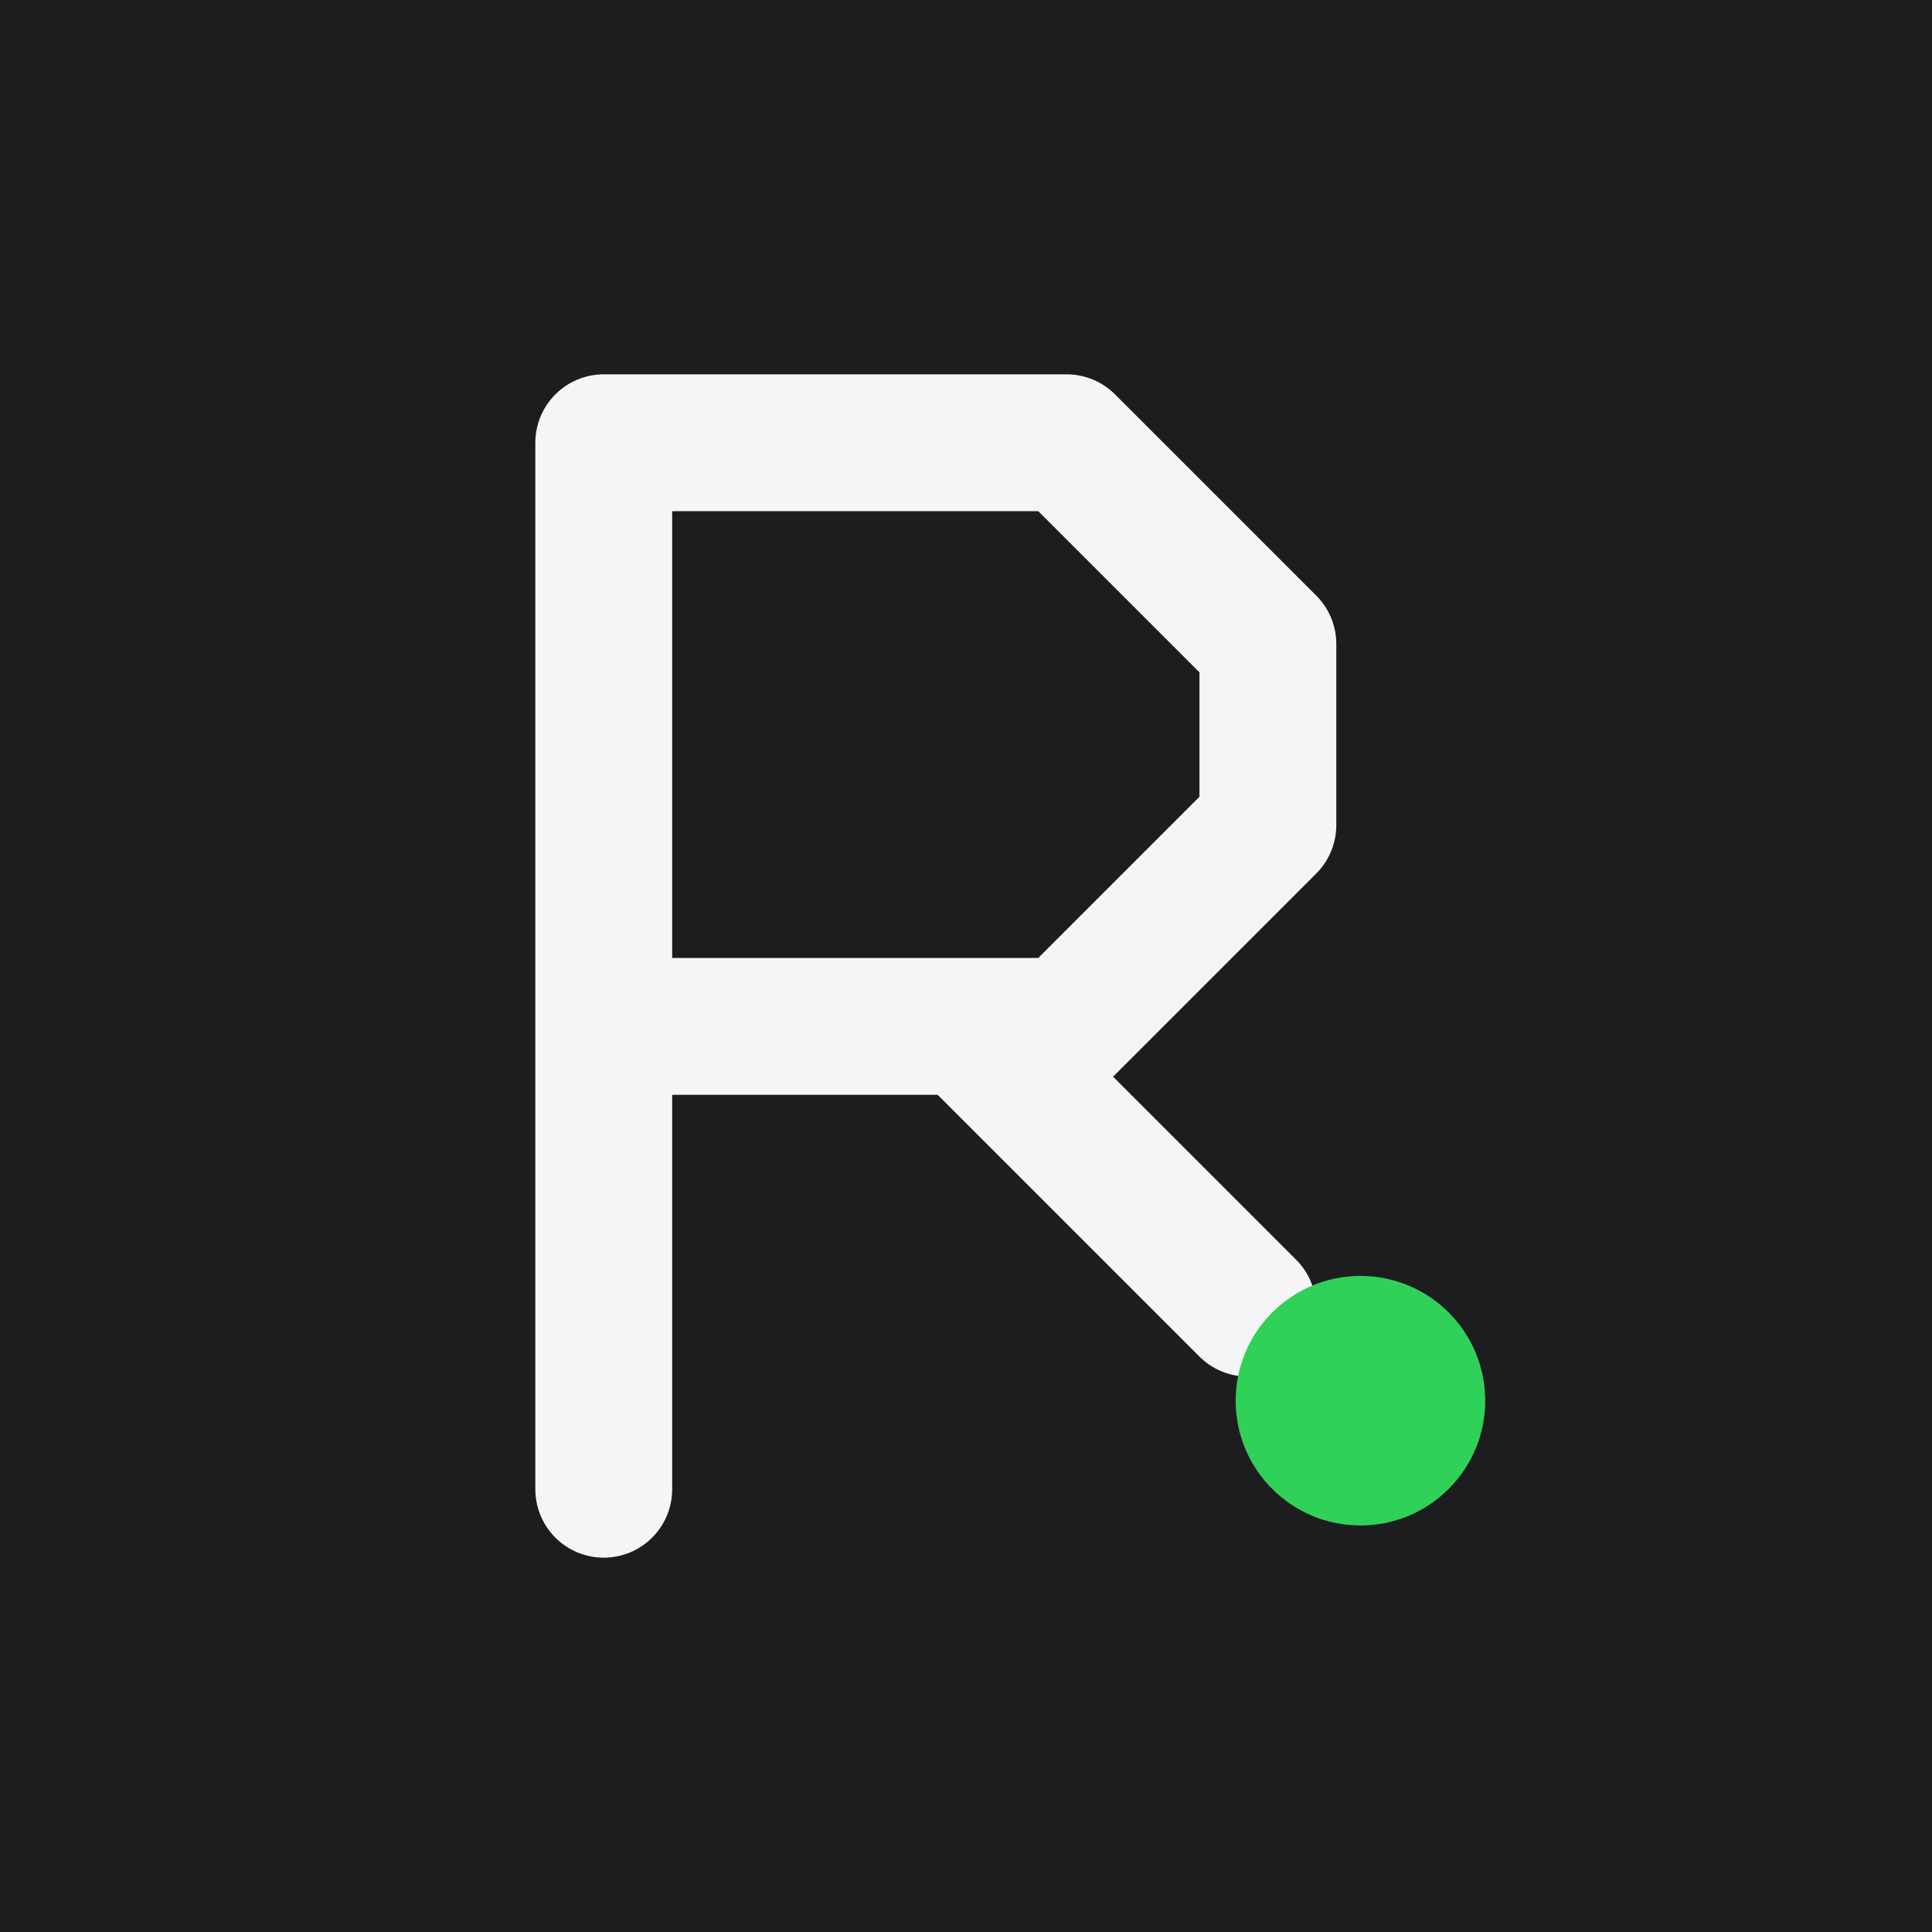
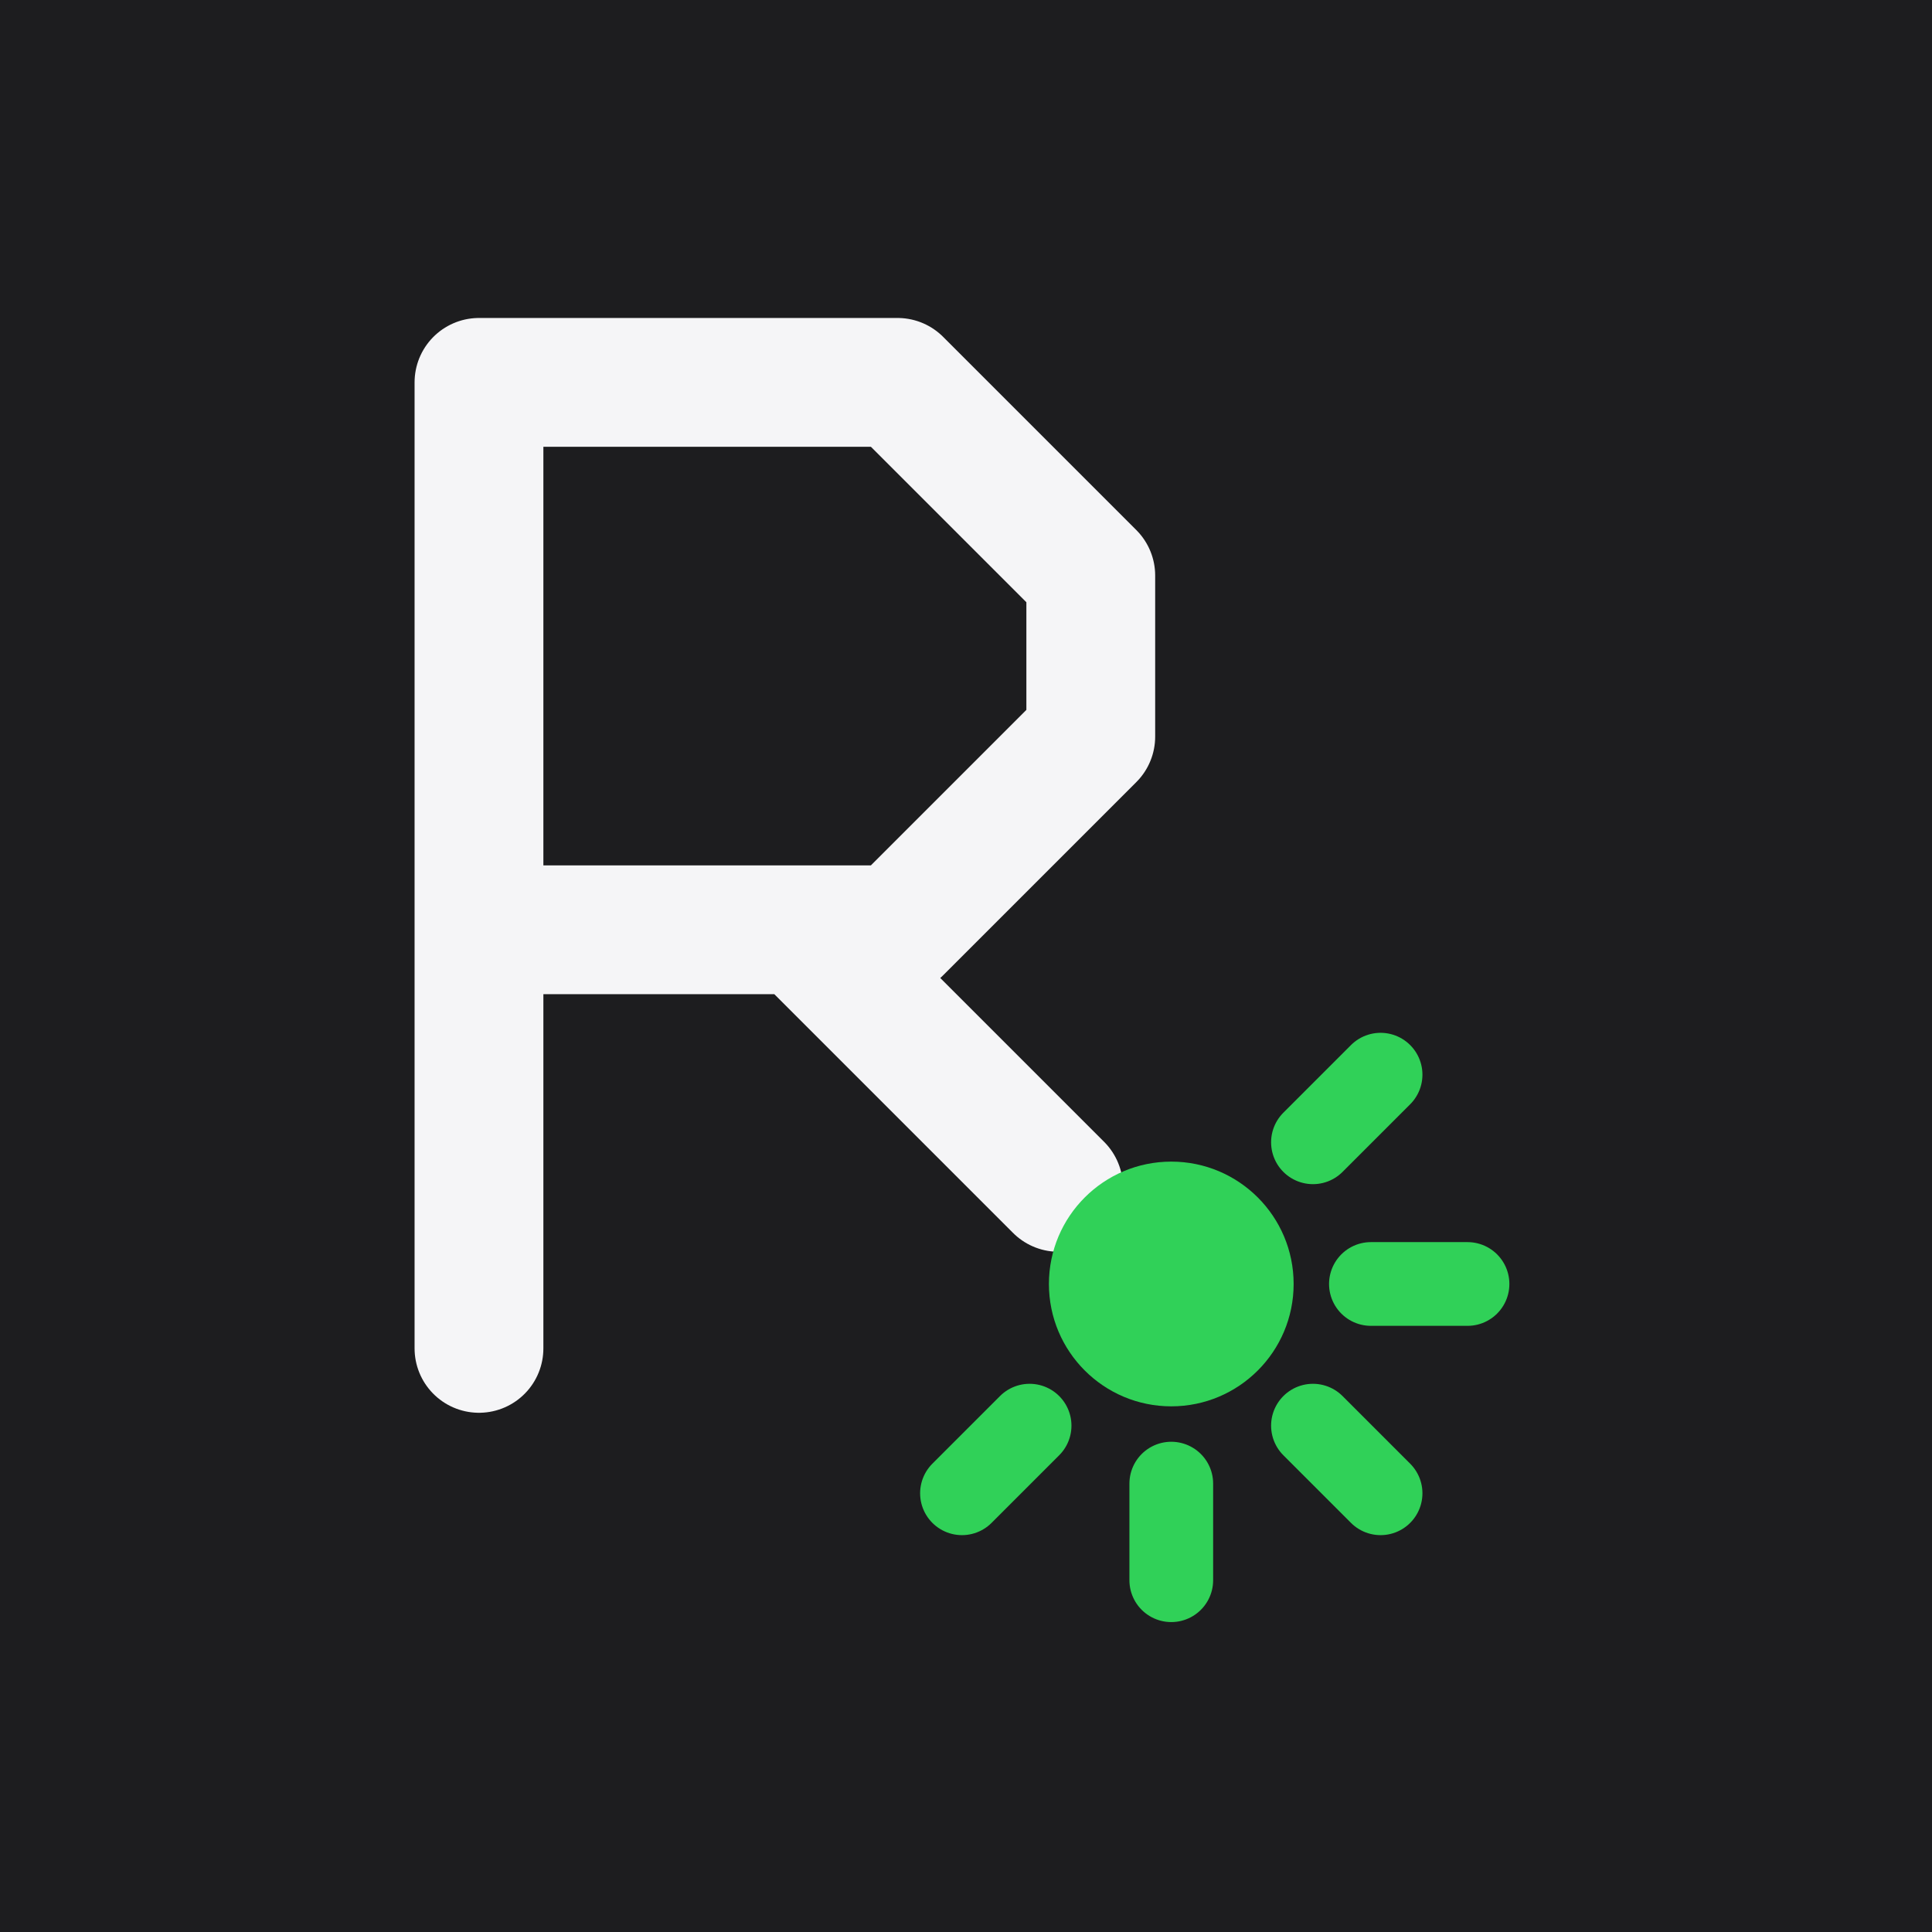
<svg xmlns="http://www.w3.org/2000/svg" viewBox="0 0 48 48">
  <rect width="48" height="48" fill="#1d1d1f" />
-   <path d="M15 37V11h11.5l5 5v4.5l-5 5H15M24 25.5l7 7" fill="none" stroke="#f5f5f7" stroke-width="3.4" stroke-linecap="round" stroke-linejoin="round" />
-   <circle cx="33.8" cy="34.8" r="3.1" fill="#30d158" />
+   <g transform="translate(3.9 3.1) scale(.8)">
+     <path d="M10 38V8h13l6 6v5l-6 6H10M20 25l8 8" fill="none" stroke="#f5f5f7" stroke-width="4" stroke-linecap="round" stroke-linejoin="round" />
+     <circle cx="31.5" cy="36" r="3.8" fill="#30d158" />
+     <path d="M37.7 36h3M35.9 40.4l2.1 2.1M31.5 42.2v3M27.1 40.4l-2.1 2.1M35.9 31.6l2.1-2.1" fill="none" stroke="#30d158" stroke-width="2.6" stroke-linecap="round" />
+   </g>
</svg>
